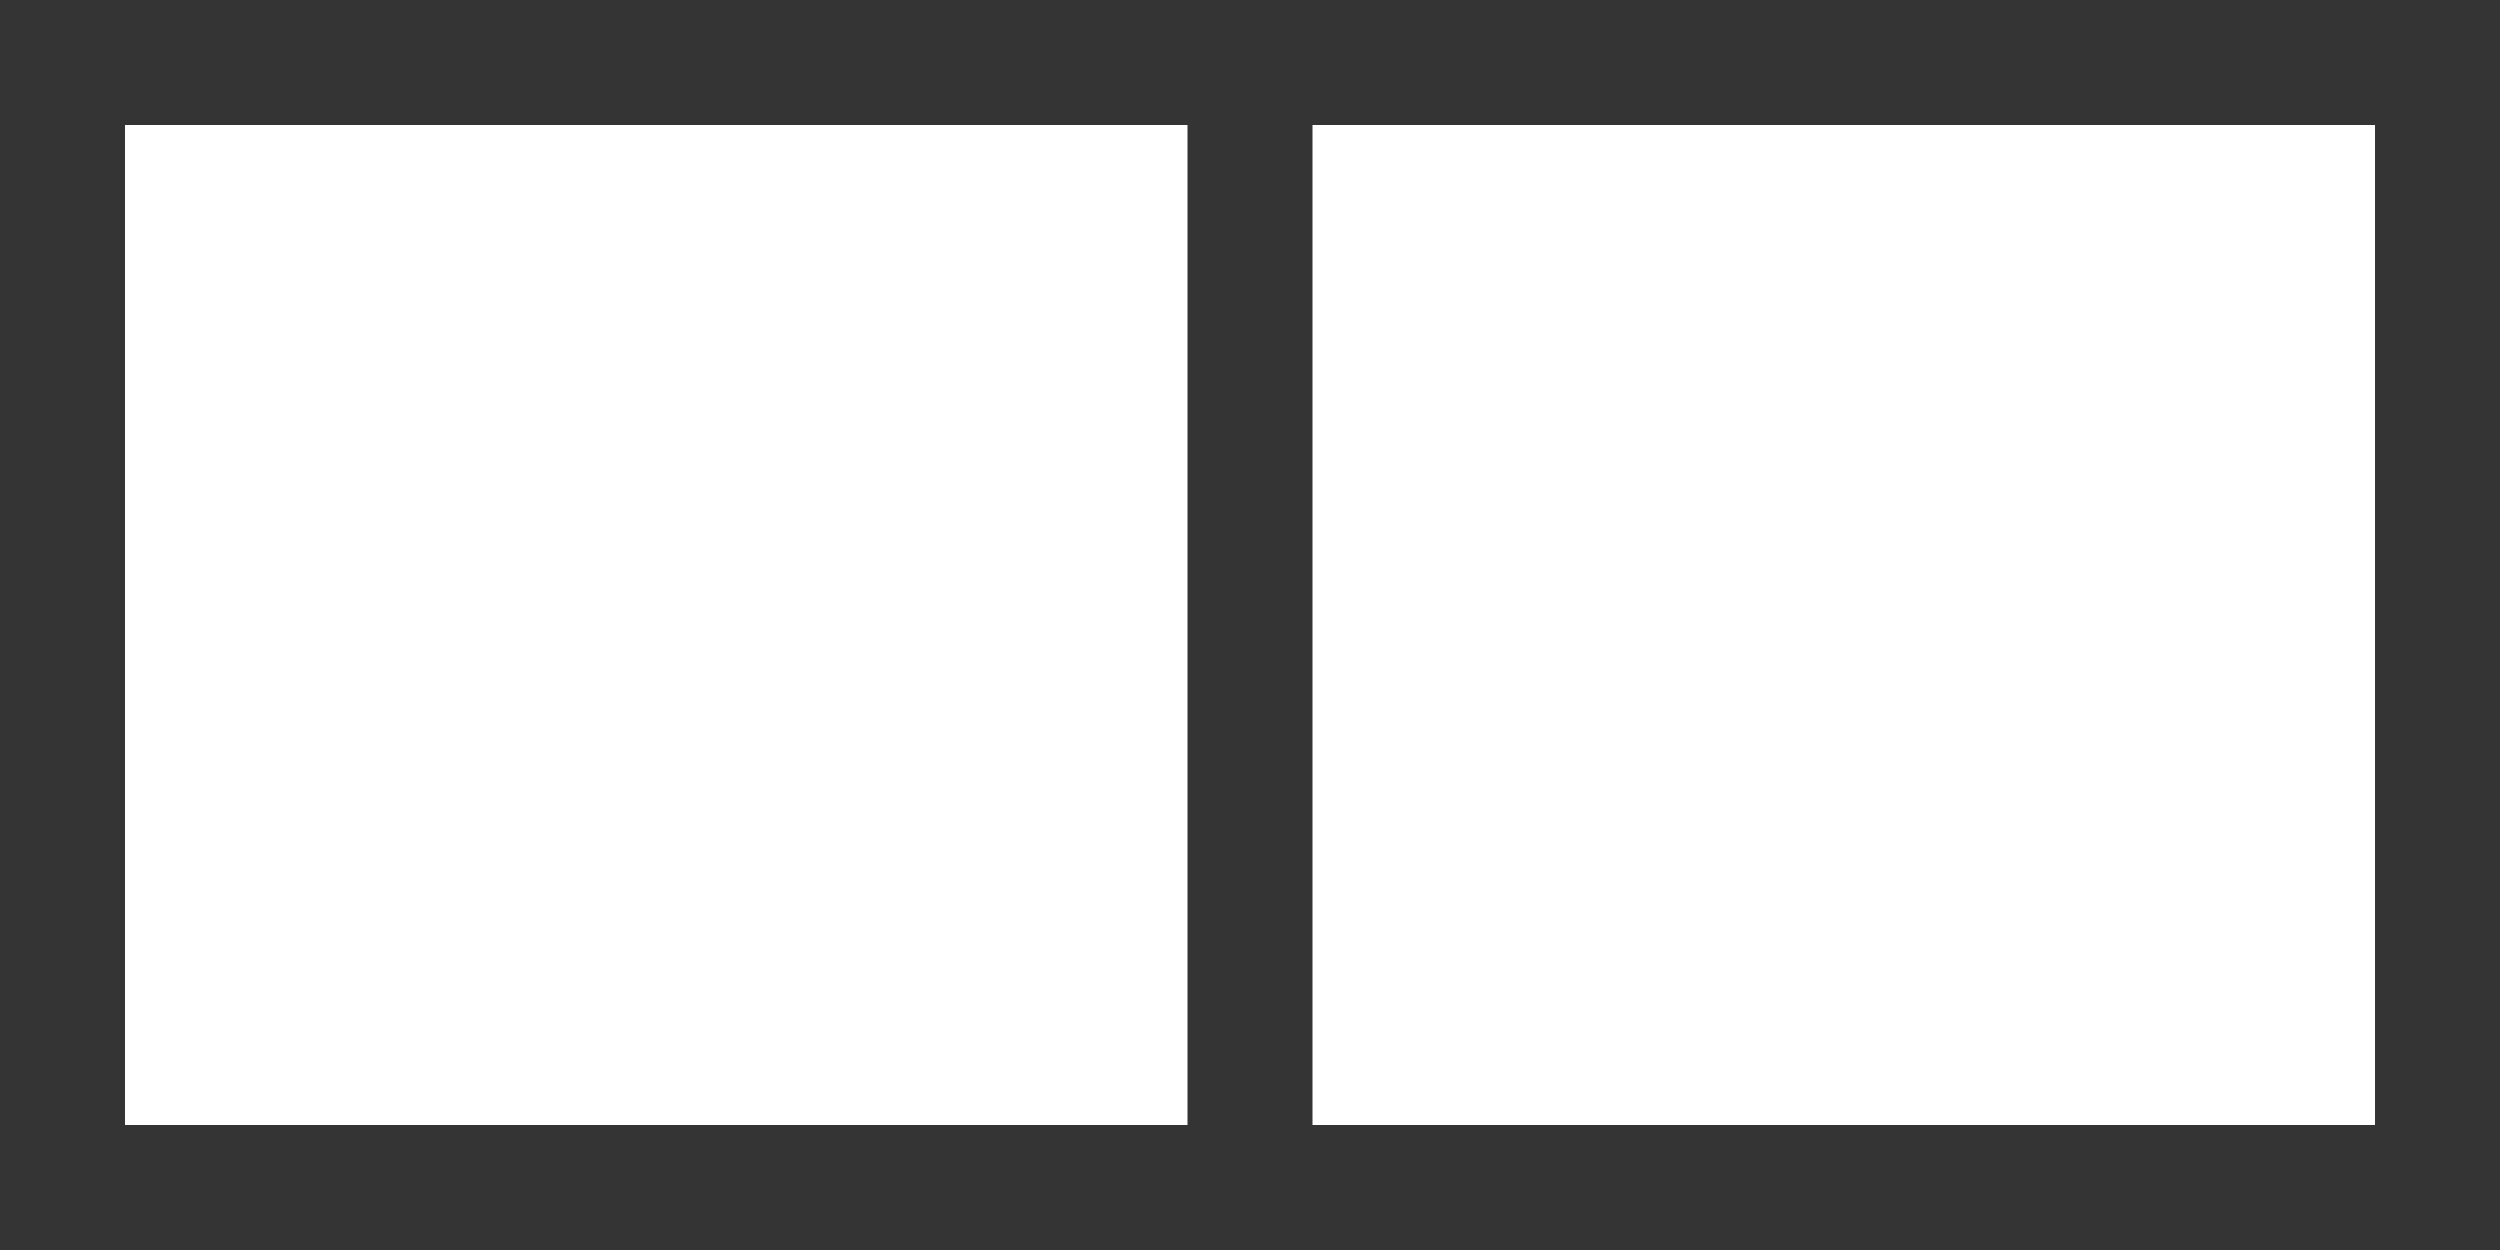
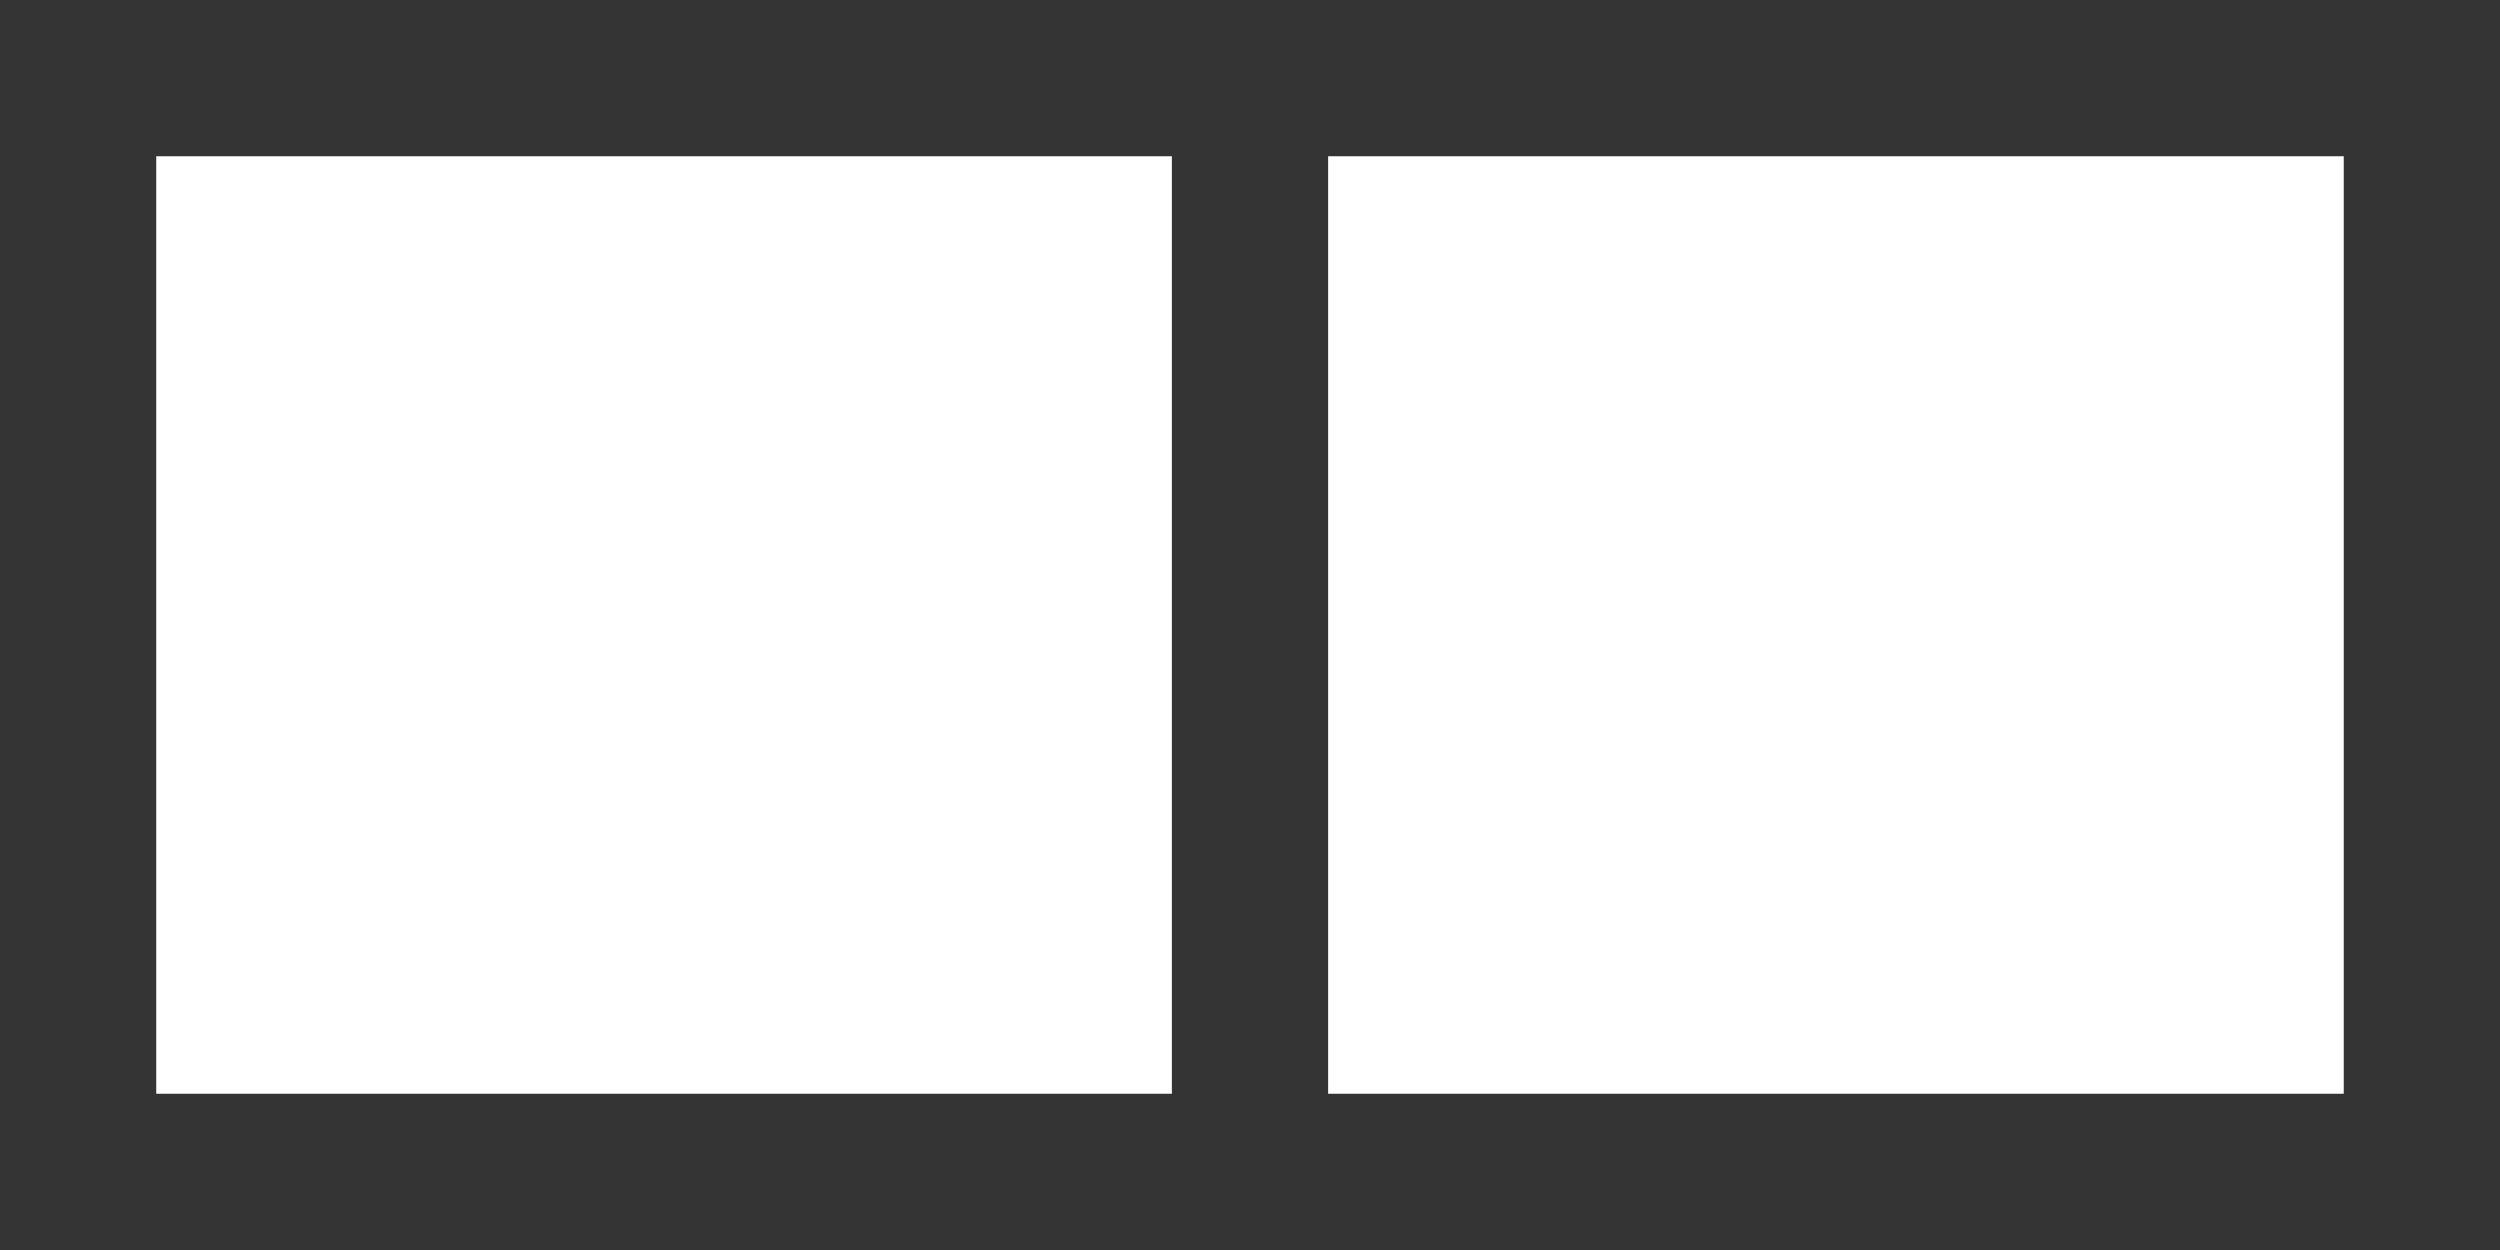
- <svg xmlns="http://www.w3.org/2000/svg" width="20" height="10" viewBox="0 0 20 10">
+ <svg xmlns="http://www.w3.org/2000/svg" width="16" height="8" viewBox="0 0 16 8">
  <g data-name="2칸보기">
    <g data-name="사각형 1330" style="stroke:#343434;fill:#fff">
-       <path style="stroke:none" d="M0 0h20v10H0z" />
-       <path style="fill:none" d="M.5.5h19v9H.5z" />
+       <path style="stroke:none" d="M0 0h16v8H0z" />
+       <path style="fill:none" d="M.5.5h15v7H.5z" />
    </g>
-     <path data-name="선 1453" transform="translate(10 .5)" style="fill:none;stroke:#343434" d="M0 0v9" />
+     <path data-name="선 1453" transform="translate(8 .5)" style="fill:none;stroke:#343434" d="M0 0v7" />
  </g>
</svg>
